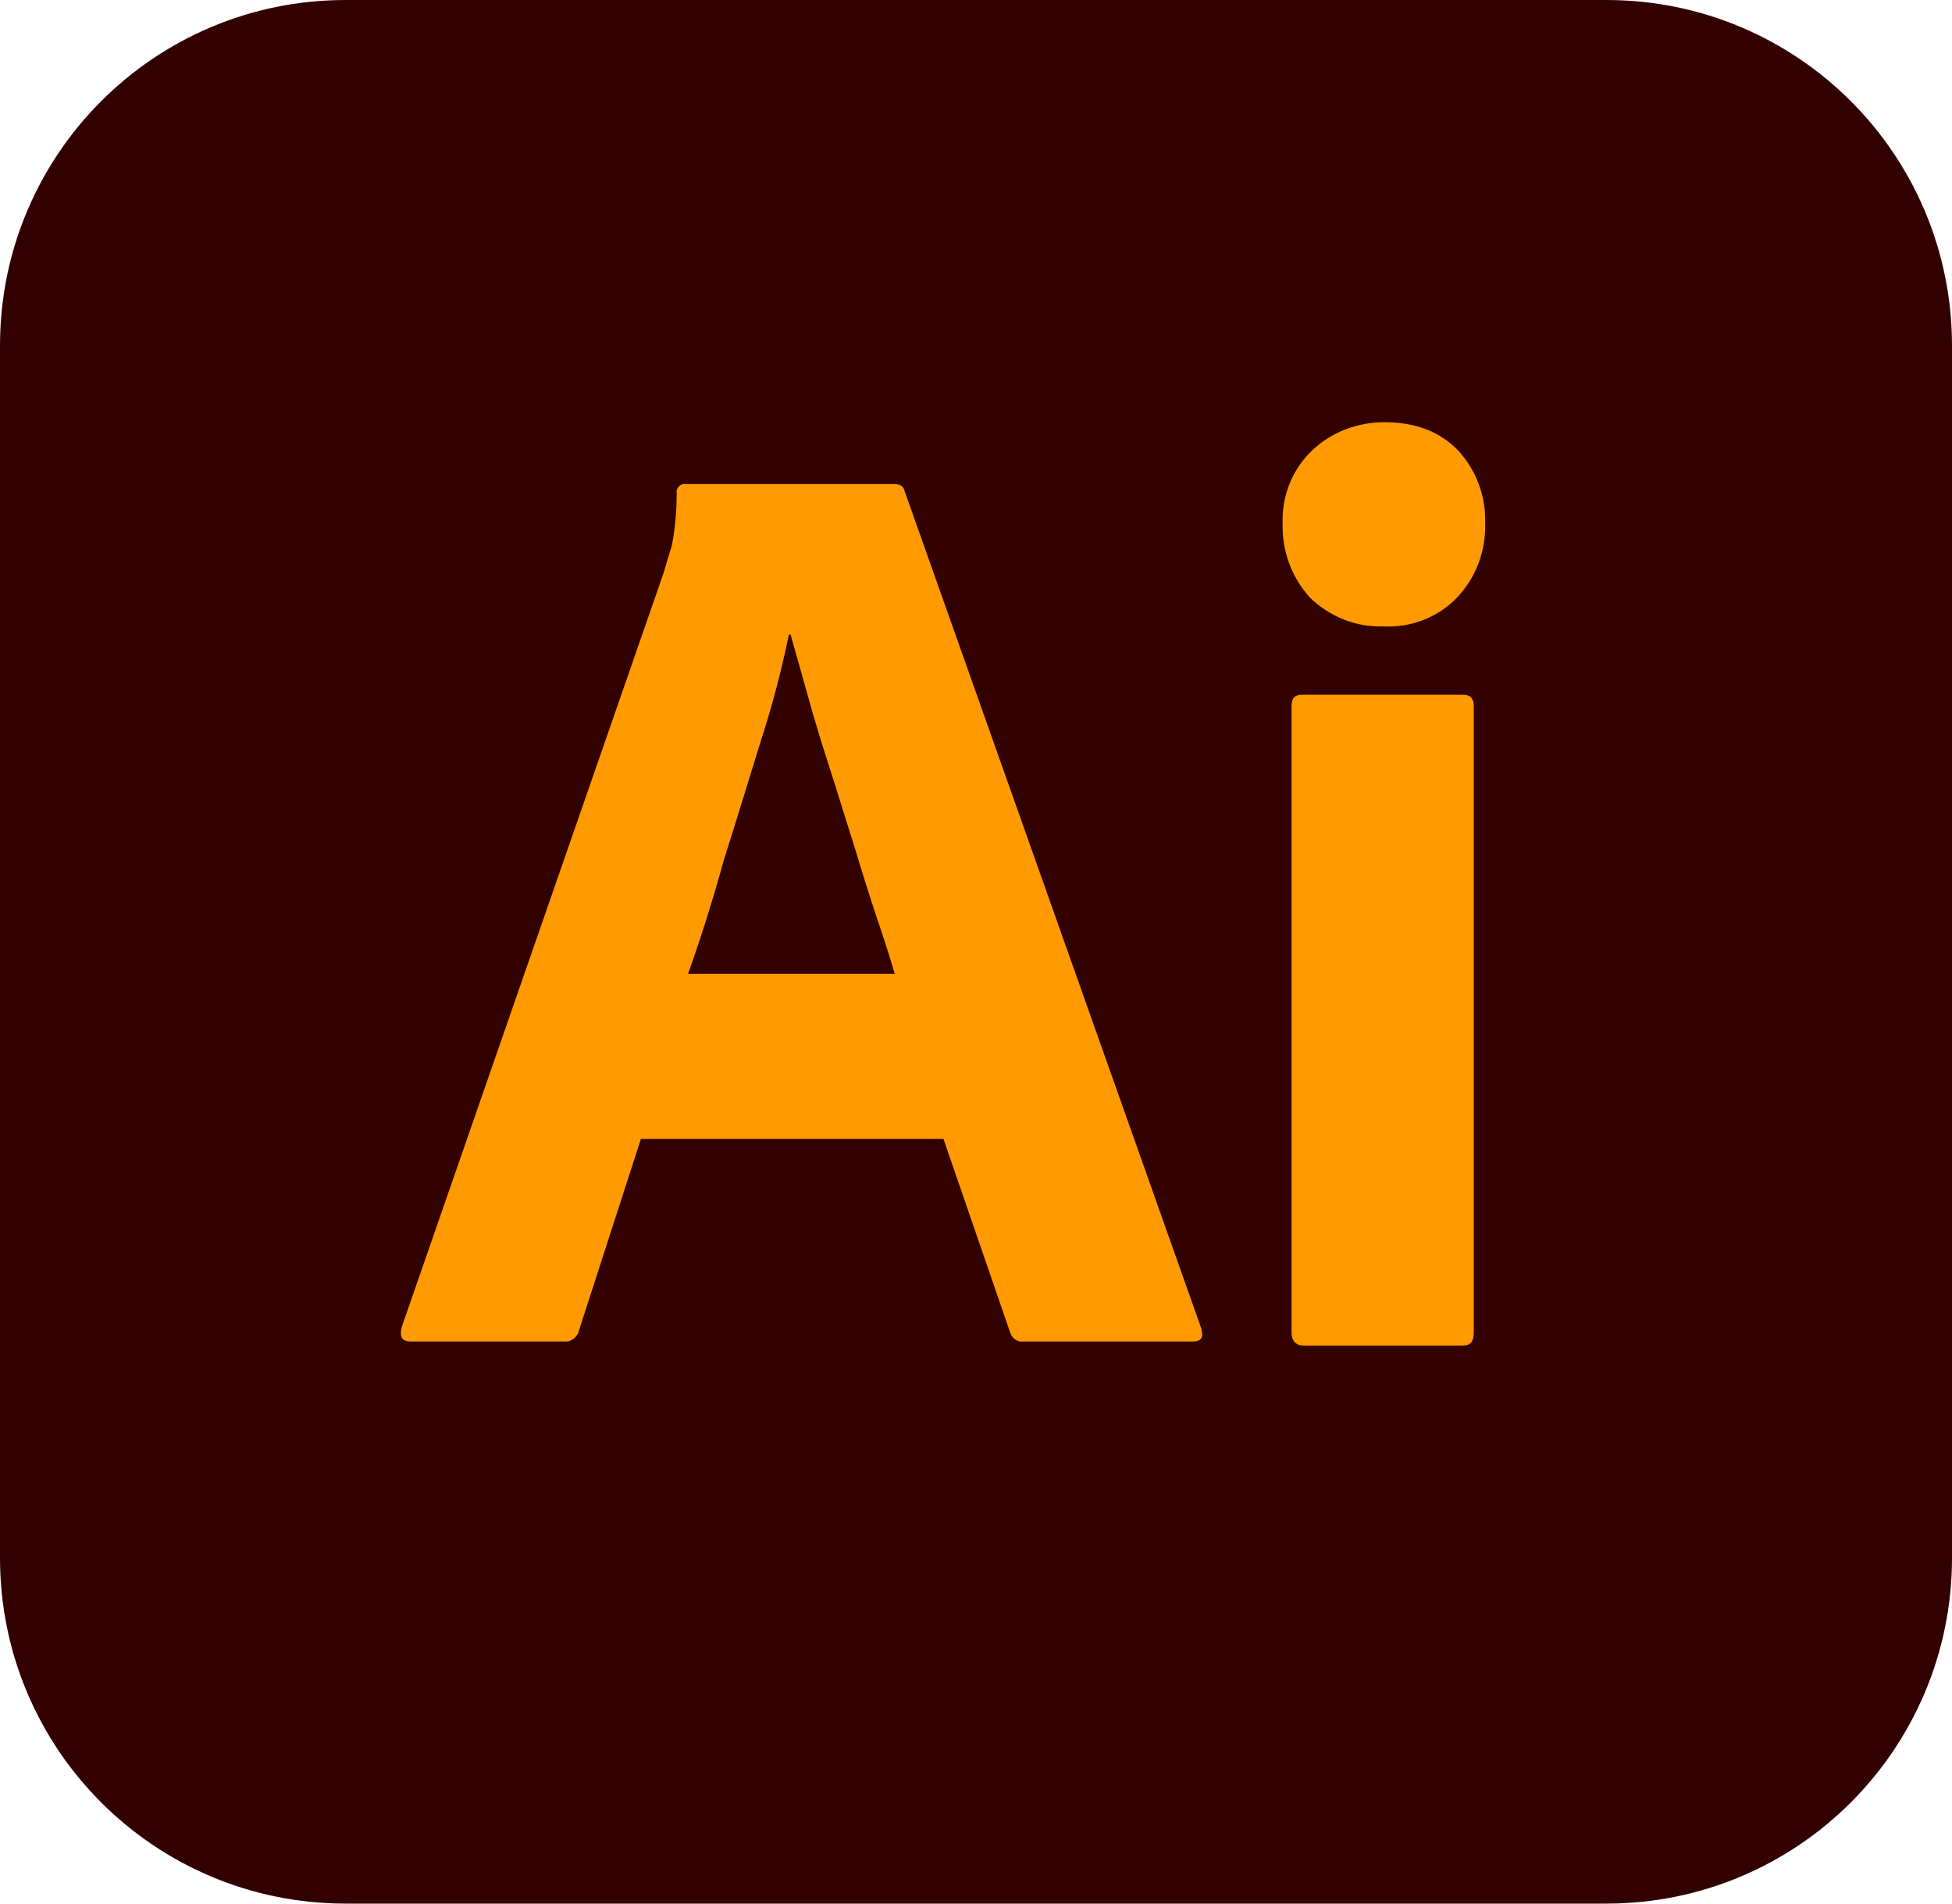
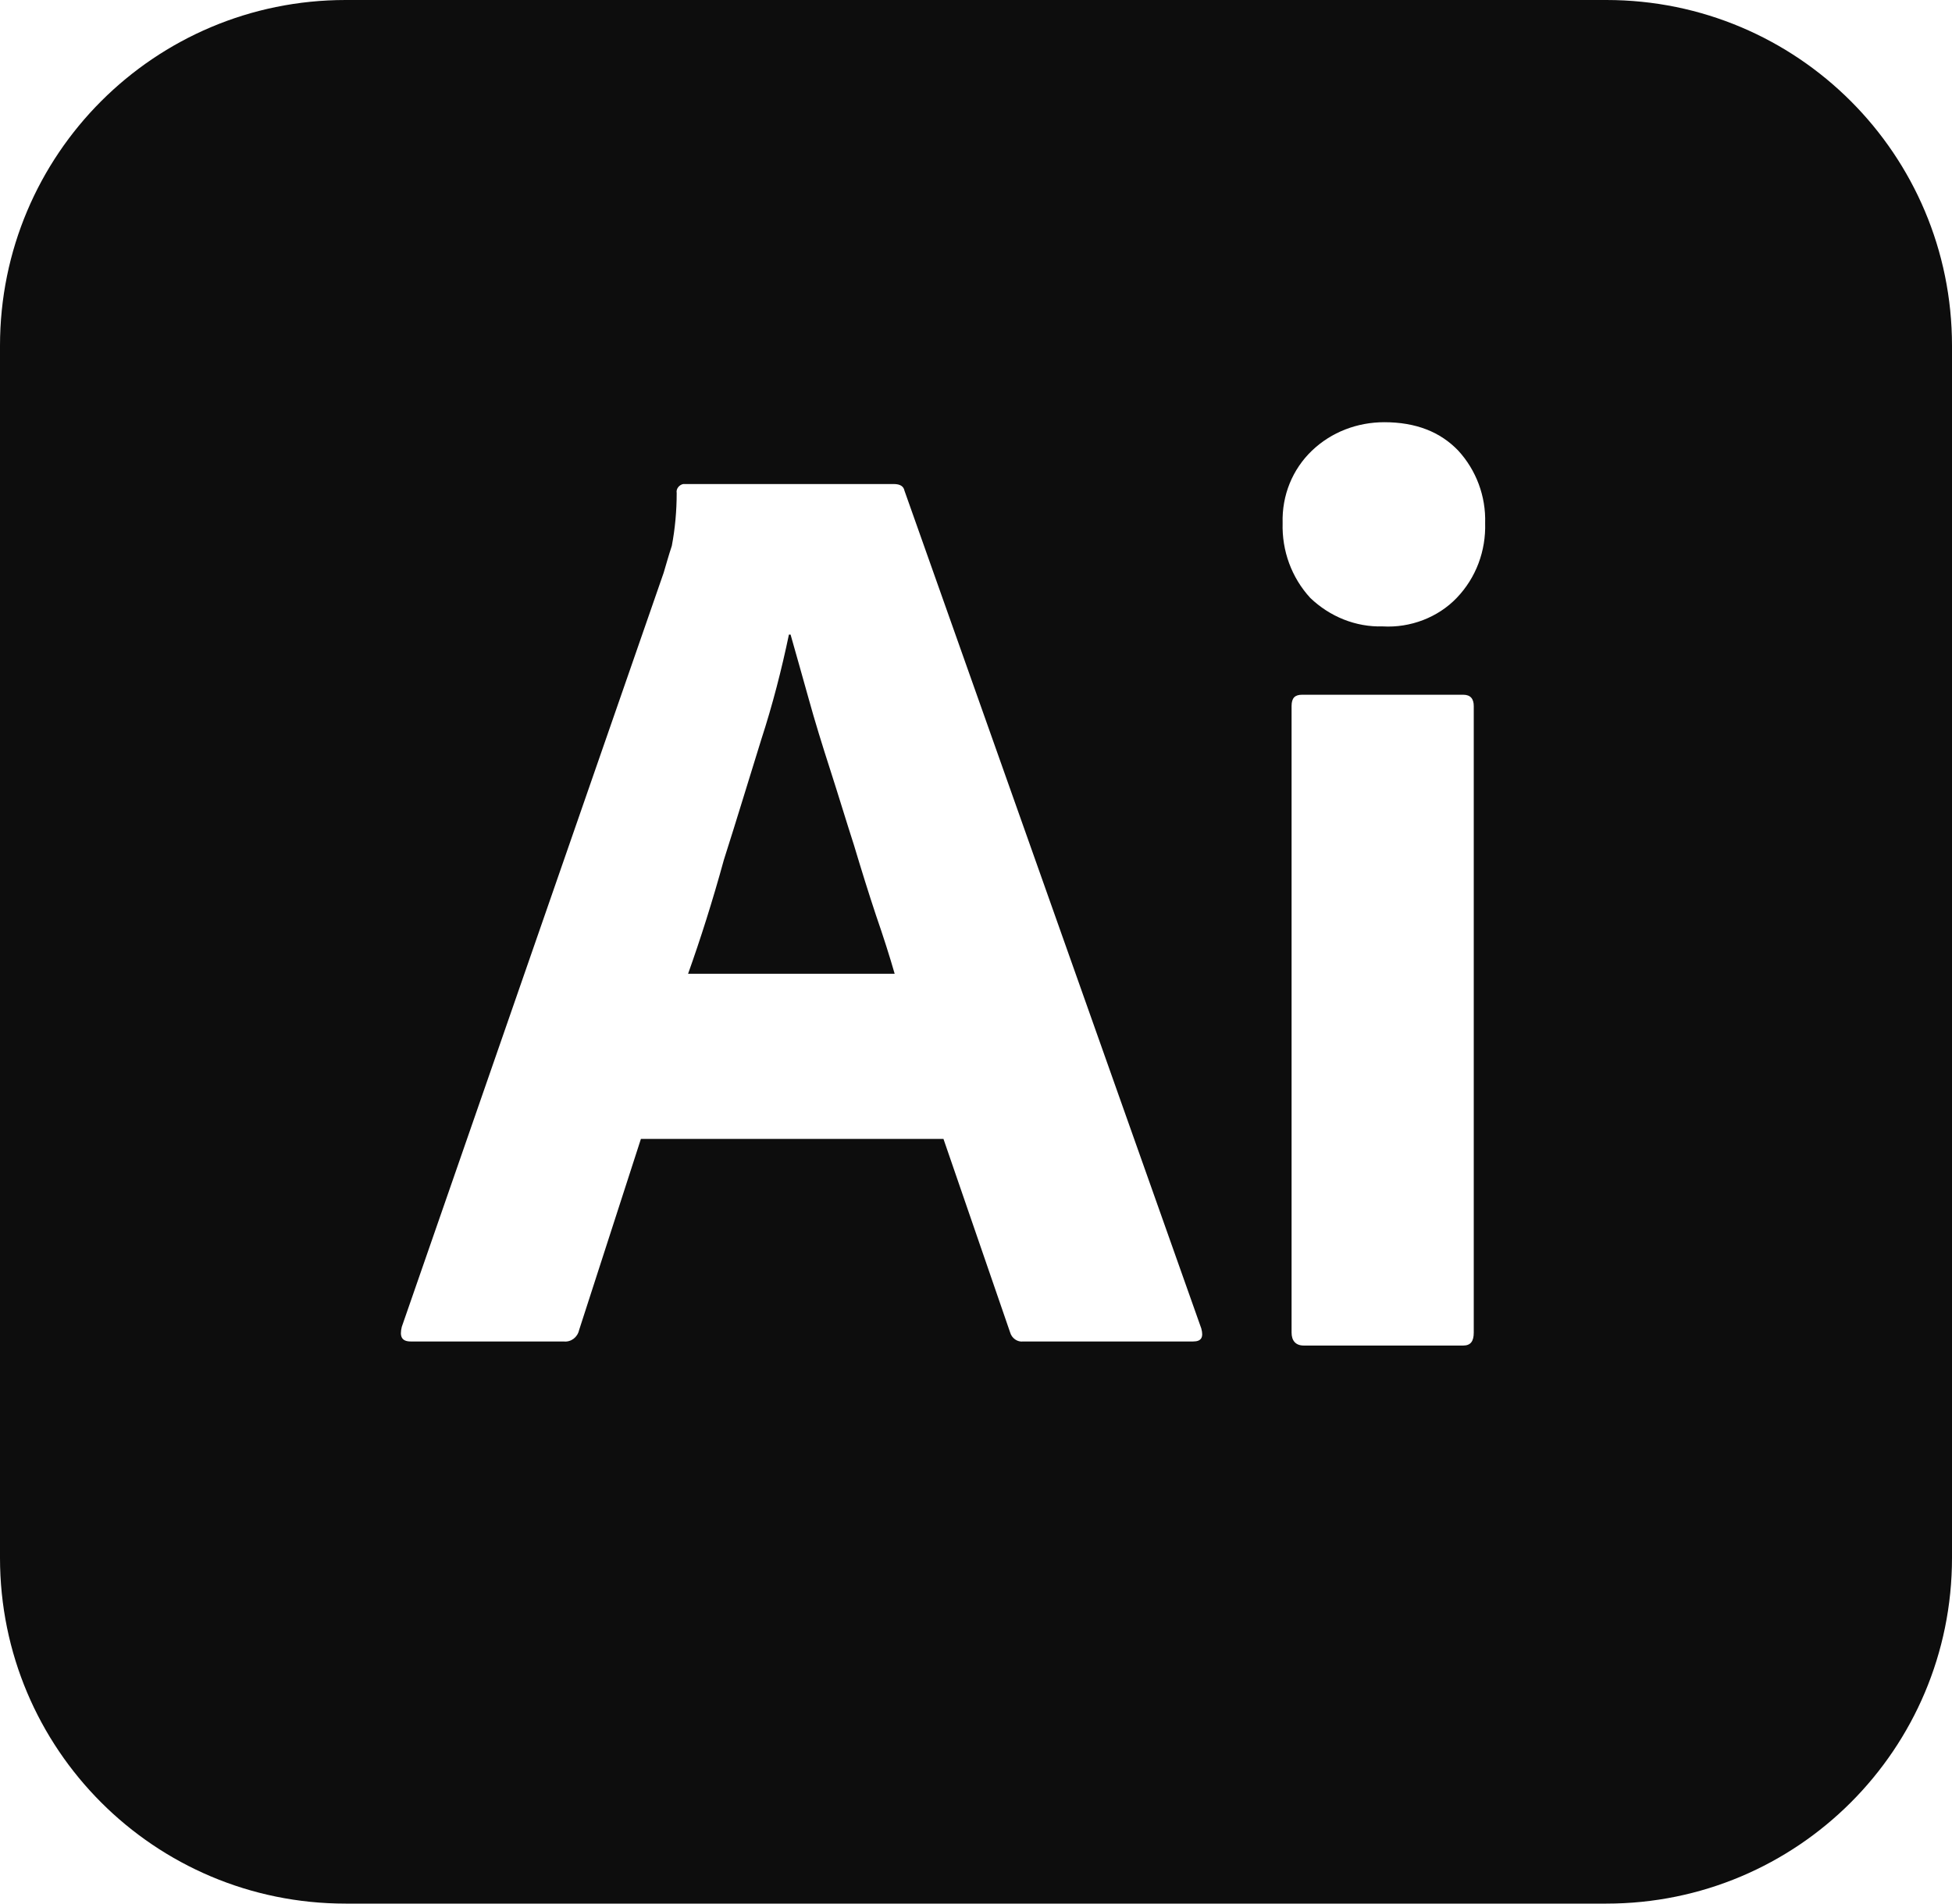
- <svg xmlns="http://www.w3.org/2000/svg" xml:space="preserve" viewBox="0 0 240 234">
-   <path fill="#300" d="M42.5 0h155C221 0 240 19 240 42.5v149c0 23.5-19 42.5-42.5 42.5h-155C19 234 0 215 0 191.5v-149C0 19 19 0 42.5 0z" />
-   <path fill="#ff9a00" d="M116 140H78.8l-7.6 23.5c-.2.9-1 1.5-1.9 1.4H50.5c-1.1 0-1.4-.6-1.1-1.8l32.2-92.7c.3-1 .6-2.1 1-3.3.4-2.1.6-4.3.6-6.5-.1-.5.3-1 .8-1.1h25.9c.8 0 1.2.3 1.3.8l36.5 103c.3 1.1 0 1.6-1 1.6h-20.9c-.7.1-1.4-.4-1.6-1.1L116 140zm-31.4-20.3H110c-.6-2.1-1.4-4.6-2.3-7.2-.9-2.7-1.8-5.6-2.7-8.6-1-3.1-1.9-6.1-2.9-9.2s-1.9-6-2.7-8.9c-.8-2.8-1.5-5.4-2.2-7.8H97c-.9 4.3-2 8.6-3.4 12.9-1.5 4.8-3 9.8-4.6 14.8-1.4 5.1-2.9 9.8-4.4 14zM170 77c-3.3.1-6.5-1.2-8.9-3.5-2.3-2.5-3.5-5.8-3.4-9.2-.1-3.4 1.2-6.6 3.6-8.9s5.6-3.5 8.9-3.5c3.9 0 6.9 1.2 9.1 3.5 2.2 2.4 3.4 5.6 3.3 8.9.1 3.4-1.1 6.7-3.5 9.2-2.3 2.4-5.7 3.7-9.1 3.5zm-11.2 86.8v-77c0-1 .4-1.4 1.3-1.4h19.8c.9 0 1.3.5 1.3 1.4v77c0 1.1-.4 1.6-1.3 1.6h-19.6c-1 0-1.5-.6-1.5-1.6z" />
+ <svg xmlns="http://www.w3.org/2000/svg" version="1.1" id="Layer_1" x="0px" y="0px" viewBox="0 0 240 234" style="enable-background:new 0 0 240 234;" xml:space="preserve">
+   <style type="text/css">
+ 	.st0{fill:#0D0D0D;}
+ </style>
+   <path class="st0" d="M107.7,112.5c0.9,2.6,1.7,5.1,2.3,7.2H84.6c1.5-4.2,3-8.9,4.4-14c1.6-5,3.1-10,4.6-14.8  C95,86.6,96.1,82.3,97,78h0.2c0.7,2.4,1.4,5,2.2,7.8c0.8,2.9,1.7,5.8,2.7,8.9c1,3.1,1.9,6.1,2.9,9.2  C105.9,106.9,106.8,109.8,107.7,112.5z" />
+   <path class="st0" d="M197.5,0h-155C19,0,0,19,0,42.5v149C0,215,19,234,42.5,234h155c23.5,0,42.5-19,42.5-42.5v-149  C240,19,221,0,197.5,0z M146.7,164.9h-20.9c-0.7,0.1-1.4-0.4-1.6-1.1L116,140H78.8l-7.6,23.5c-0.2,0.9-1,1.5-1.9,1.4H50.5  c-1.1,0-1.4-0.6-1.1-1.8l32.2-92.7c0.3-1,0.6-2.1,1-3.3c0.4-2.1,0.6-4.3,0.6-6.5c-0.1-0.5,0.3-1,0.8-1.1h25.9c0.8,0,1.2,0.3,1.3,0.8  l36.5,103C148,164.4,147.7,164.9,146.7,164.9z M181.2,163.8c0,1.1-0.4,1.6-1.3,1.6h-19.6c-1,0-1.5-0.6-1.5-1.6v-77  c0-1,0.4-1.4,1.3-1.4h19.8c0.9,0,1.3,0.5,1.3,1.4V163.8z M179.1,73.5c-2.3,2.4-5.7,3.7-9.1,3.5c-3.3,0.1-6.5-1.2-8.9-3.5  c-2.3-2.5-3.5-5.8-3.4-9.2c-0.1-3.4,1.2-6.6,3.6-8.9c2.4-2.3,5.6-3.5,8.9-3.5c3.9,0,6.9,1.2,9.1,3.5c2.2,2.4,3.4,5.6,3.3,8.9  C182.7,67.7,181.5,71,179.1,73.5z" />
</svg>
